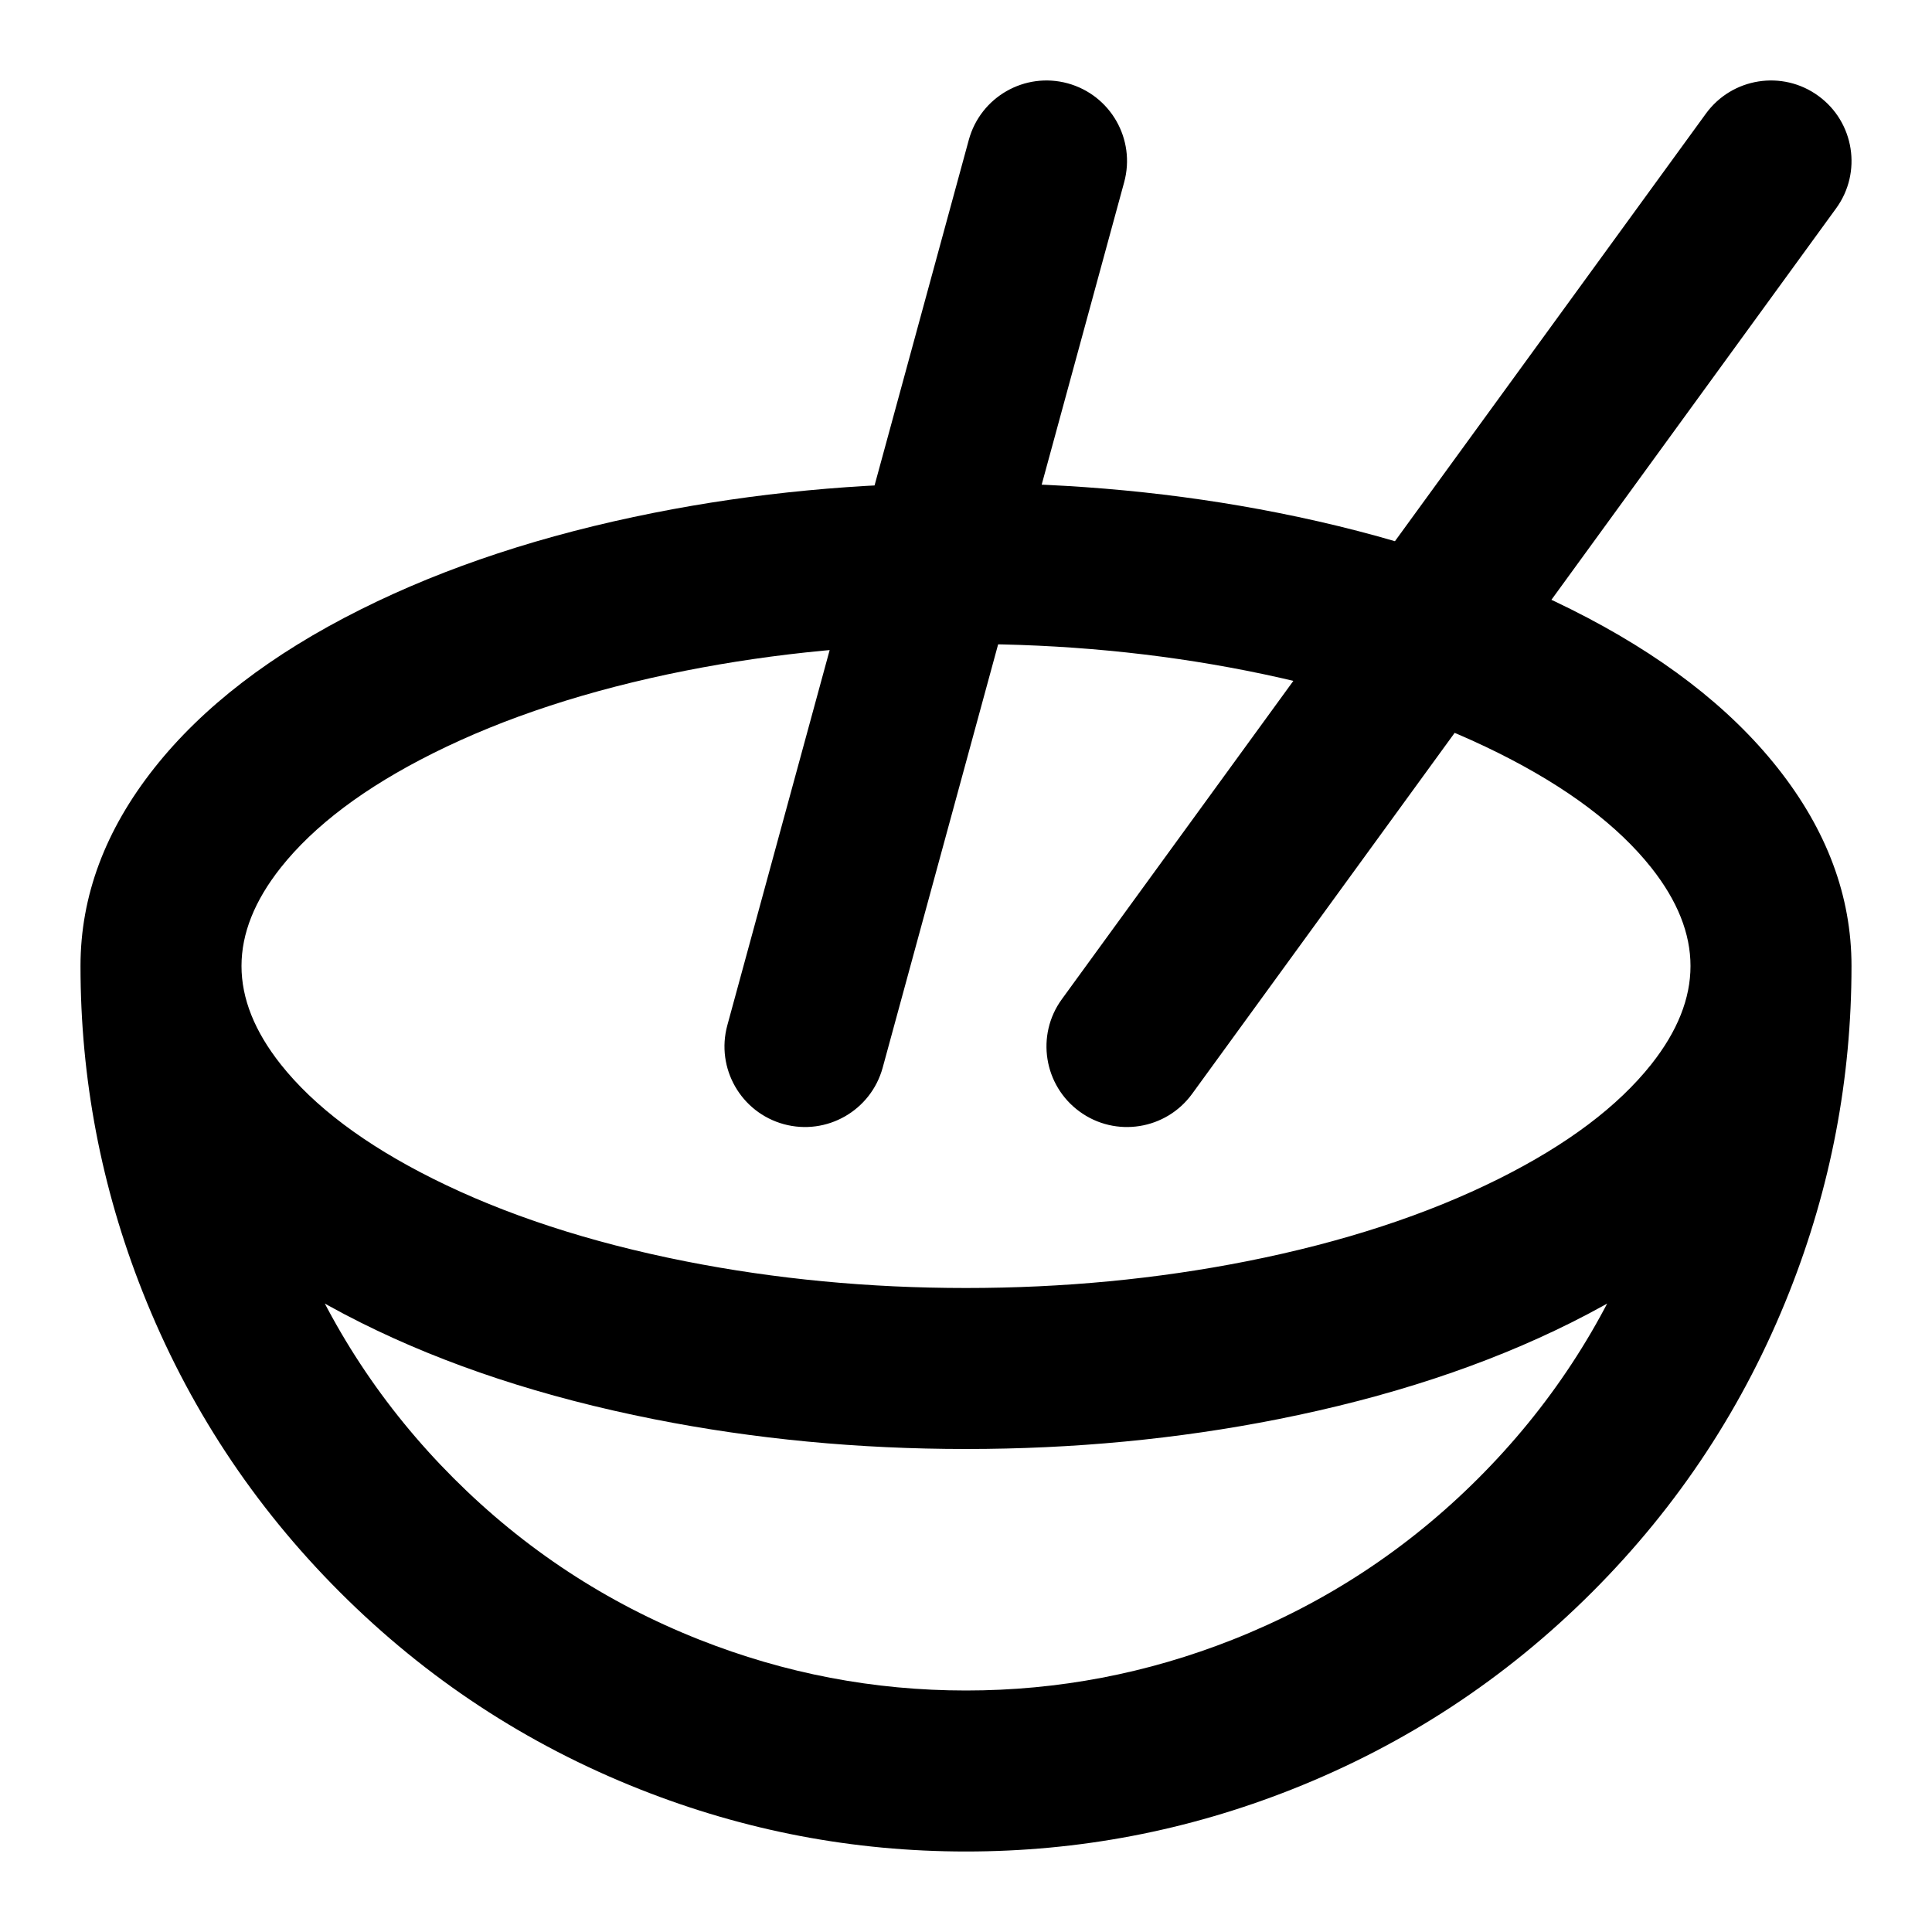
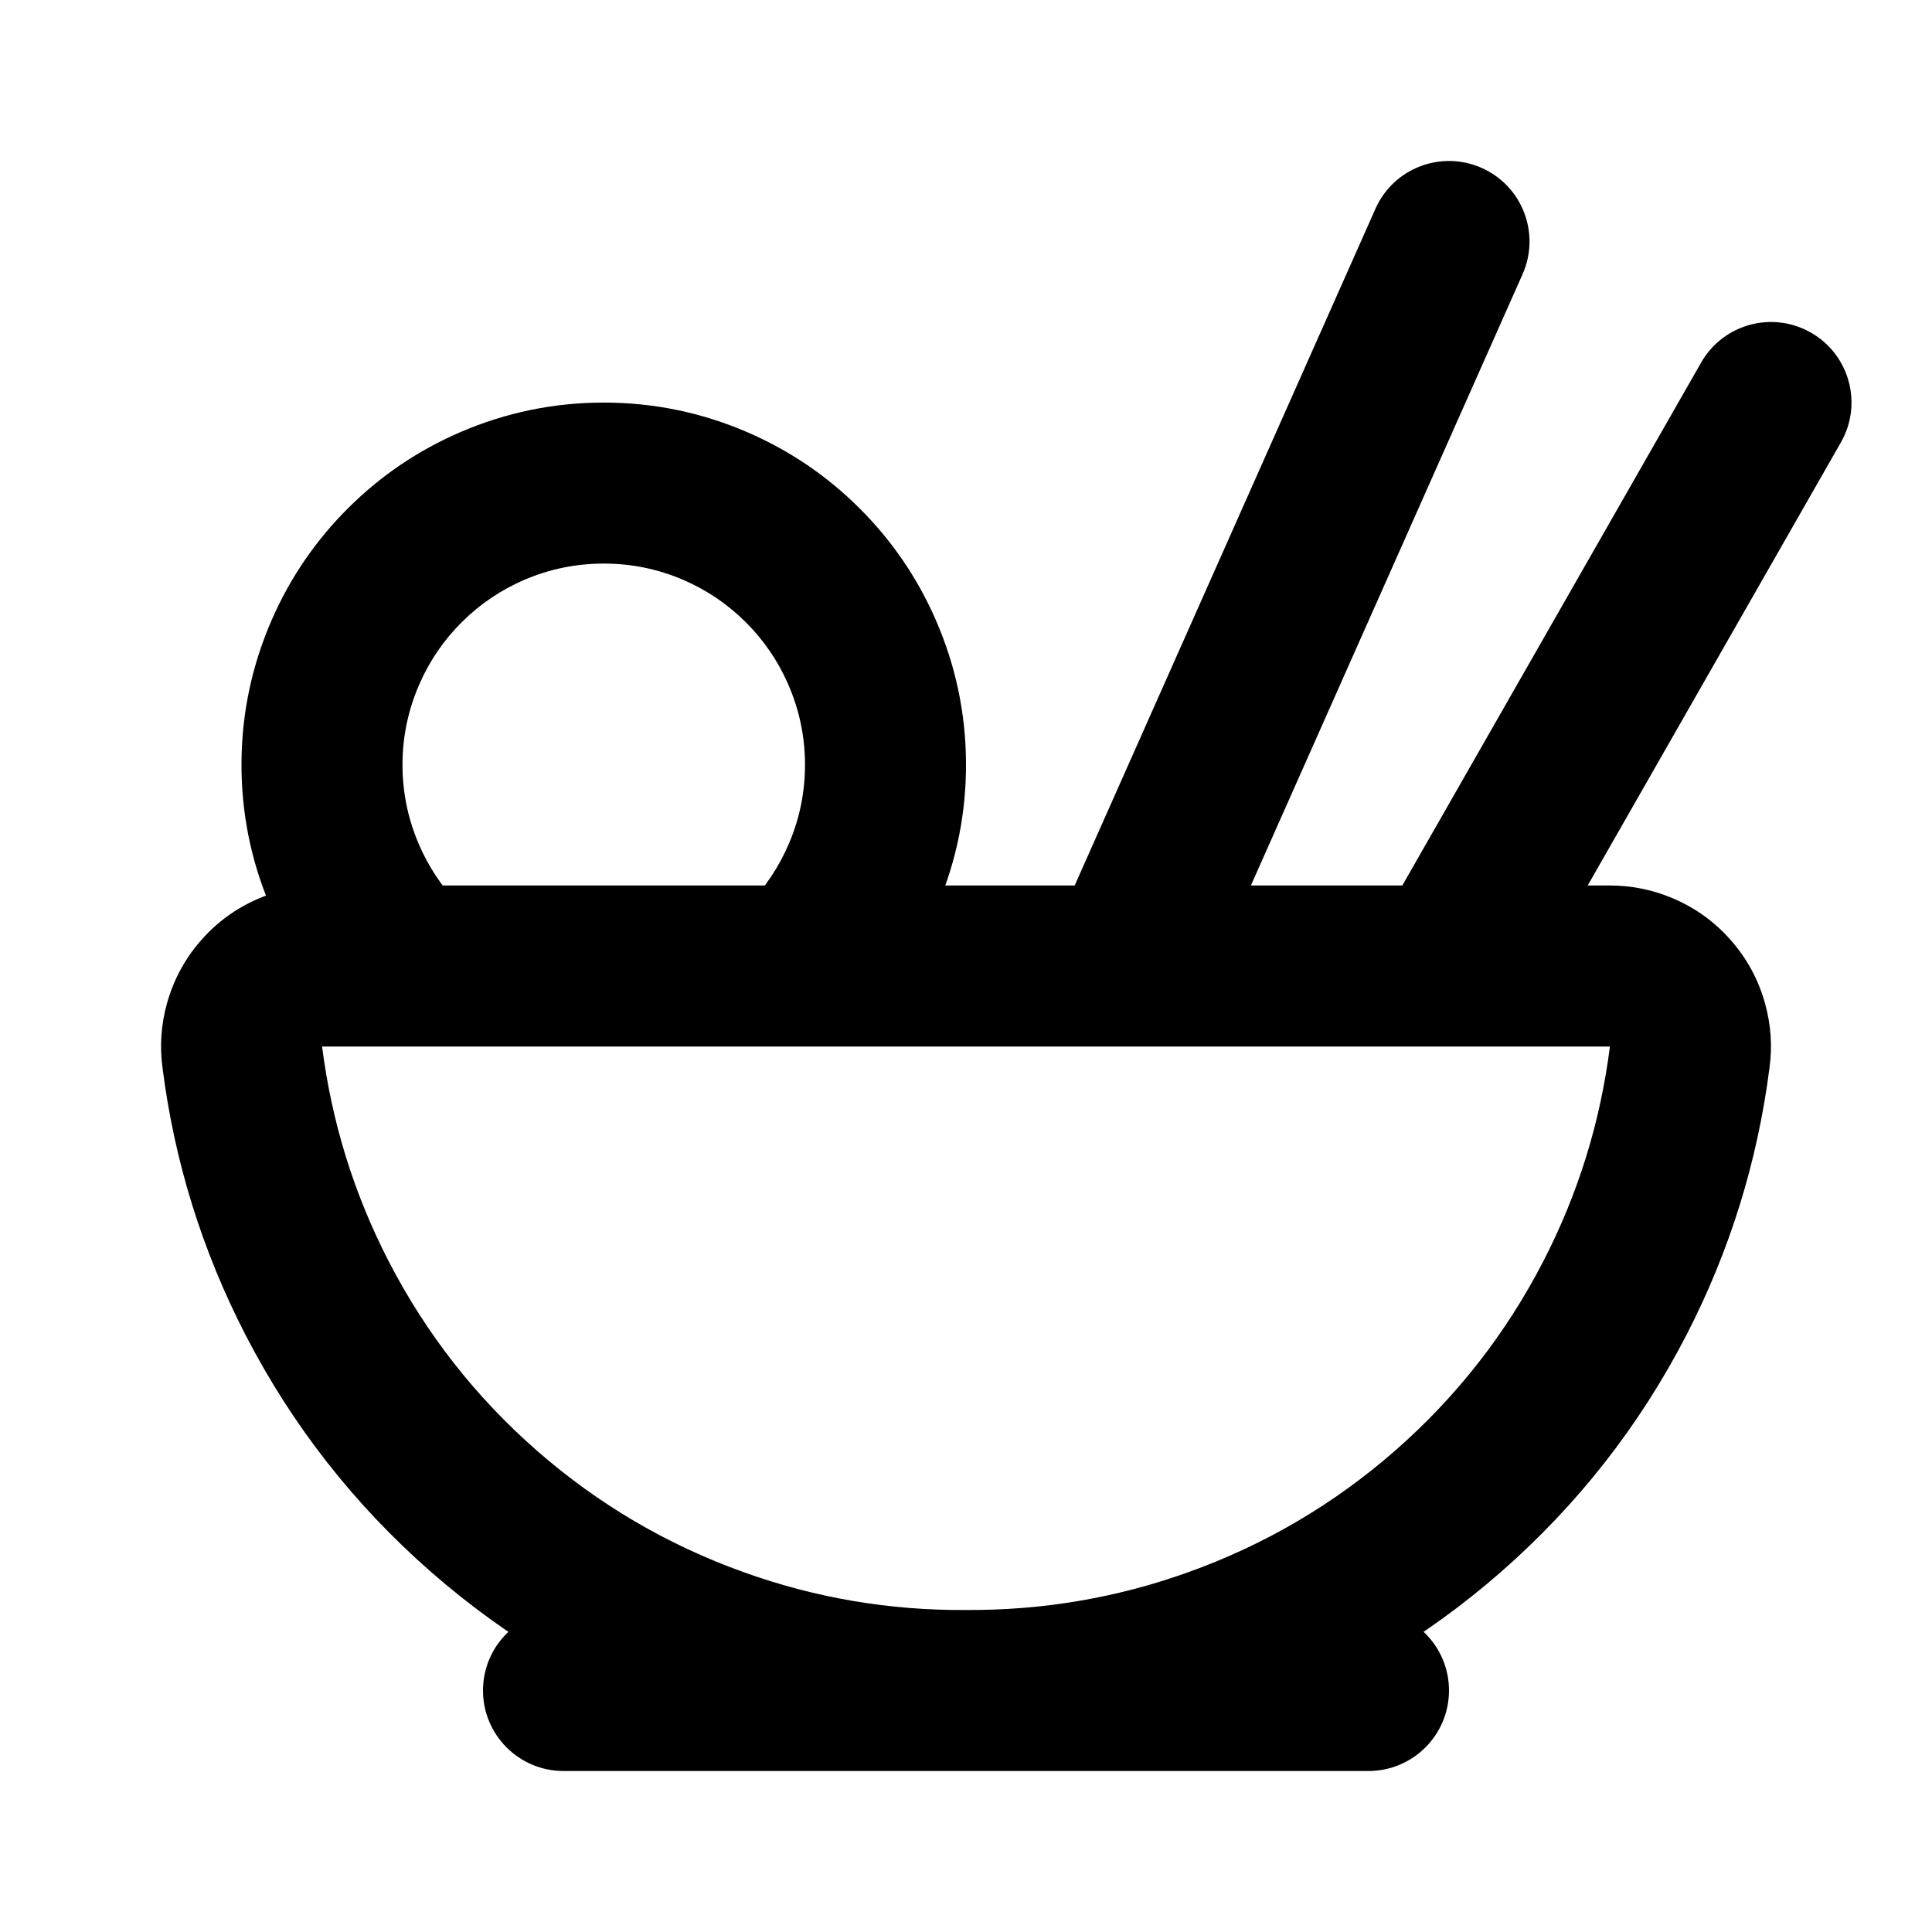
<svg xmlns="http://www.w3.org/2000/svg" width="24" height="24" viewBox="0 0 24 24">
-   <path d="M13.965 2.263L10.965 13.263C10.819 13.796 10.27 14.11 9.737 13.965C9.204 13.819 8.89 13.27 9.035 12.737L12.035 1.737C12.181 1.204 12.73 0.89 13.263 1.035C13.796 1.181 14.11 1.73 13.965 2.263ZM22.809 2.588L14.809 13.588C14.484 14.035 13.858 14.134 13.412 13.809C12.965 13.484 12.866 12.858 13.191 12.412L21.191 1.412C21.516 0.965 22.142 0.866 22.588 1.191C23.035 1.516 23.134 2.142 22.809 2.588ZM3 12C3 12.404 3.162 12.81 3.486 13.22C3.902 13.745 4.532 14.219 5.376 14.641C6.272 15.089 7.318 15.431 8.513 15.668C9.631 15.889 10.794 16 12 16C13.206 16 14.369 15.889 15.487 15.668C16.682 15.431 17.728 15.089 18.624 14.641C19.468 14.219 20.098 13.745 20.514 13.22C20.838 12.81 21 12.404 21 12C21 11.596 20.838 11.19 20.514 10.78C20.098 10.255 19.468 9.781 18.624 9.359C17.728 8.911 16.682 8.569 15.487 8.332C14.369 8.111 13.206 8 12 8C10.794 8 9.631 8.111 8.513 8.332C7.318 8.569 6.272 8.911 5.376 9.359C4.532 9.781 3.902 10.255 3.486 10.78C3.162 11.19 3 11.596 3 12ZM1 12C1 11.132 1.306 10.312 1.918 9.539C2.518 8.781 3.373 8.124 4.482 7.57C5.538 7.042 6.753 6.642 8.125 6.37C9.371 6.123 10.663 6 12 6C13.337 6 14.629 6.123 15.875 6.37C17.247 6.642 18.462 7.042 19.518 7.57C20.627 8.124 21.482 8.781 22.082 9.539C22.694 10.312 23 11.132 23 12C23 12.868 22.694 13.688 22.082 14.461C21.482 15.219 20.627 15.876 19.518 16.43C18.462 16.958 17.247 17.358 15.875 17.63C14.629 17.877 13.337 18 12 18C10.663 18 9.371 17.877 8.125 17.63C6.753 17.358 5.538 16.958 4.482 16.43C3.373 15.876 2.518 15.219 1.918 14.461C1.306 13.688 1 12.868 1 12ZM23 12C23 13.399 22.743 14.748 22.228 16.049C21.669 17.461 20.852 18.704 19.778 19.778C18.704 20.852 17.461 21.669 16.049 22.228C14.748 22.743 13.399 23 12 23C10.601 23 9.252 22.743 7.951 22.228C6.539 21.669 5.296 20.852 4.222 19.778C3.148 18.704 2.331 17.461 1.772 16.049C1.257 14.748 1 13.399 1 12C1 11.448 1.448 11 2 11C2.552 11 3 11.448 3 12C3 13.144 3.211 14.249 3.632 15.313C4.089 16.468 4.757 17.485 5.636 18.364C6.515 19.243 7.532 19.911 8.687 20.368C9.751 20.789 10.856 21 12 21C13.144 21 14.249 20.789 15.313 20.368C16.468 19.911 17.485 19.243 18.364 18.364C19.243 17.485 19.911 16.468 20.368 15.313C20.789 14.249 21 13.144 21 12C21 11.448 21.448 11 22 11C22.552 11 23 11.448 23 12Z" />
+   <path d="M13.086 11.594L17.086 2.594C17.31 2.089 17.901 1.862 18.406 2.086C18.911 2.31 19.138 2.901 18.914 3.406L14.914 12.406C14.69 12.911 14.099 13.138 13.594 12.914C13.089 12.69 12.862 12.099 13.086 11.594ZM22.868 5.496L18.868 12.496C18.594 12.976 17.983 13.142 17.504 12.868C17.024 12.594 16.858 11.983 17.132 11.504L21.132 4.504C21.406 4.024 22.017 3.858 22.496 4.132C22.976 4.406 23.142 5.017 22.868 5.496ZM4.001 13L4.001 13C4.121 13.942 4.397 14.832 4.83 15.671C5.295 16.571 5.908 17.354 6.67 18.021C7.432 18.687 8.29 19.191 9.243 19.532C10.132 19.851 11.049 20.006 11.993 20C12.947 20.006 13.868 19.851 14.757 19.532C15.71 19.191 16.568 18.687 17.33 18.021C18.092 17.354 18.705 16.571 19.17 15.671C19.603 14.832 19.879 13.944 19.998 13.007C19.999 13.002 19.999 13 19.999 13L4 13ZM4 11L20.001 11C20.275 11 20.538 11.055 20.79 11.163C21.068 11.283 21.306 11.456 21.505 11.684C21.704 11.912 21.844 12.171 21.925 12.462C21.999 12.726 22.018 12.992 21.982 13.259C21.833 14.43 21.488 15.54 20.947 16.589C20.366 17.713 19.599 18.692 18.647 19.526C17.695 20.359 16.623 20.989 15.431 21.415C14.32 21.813 13.178 22.008 12.007 22C10.826 22.008 9.68 21.813 8.569 21.415C7.377 20.989 6.305 20.359 5.353 19.526C4.401 18.692 3.634 17.713 3.053 16.589C2.512 15.54 2.167 14.432 2.019 13.266C1.982 12.994 2.001 12.726 2.075 12.462C2.156 12.171 2.296 11.912 2.495 11.684C2.694 11.456 2.932 11.283 3.21 11.163C3.462 11.055 3.725 11 3.999 11ZM4.286 12.65C3.887 12.243 3.577 11.777 3.355 11.252C3.114 10.682 2.996 10.088 3 9.47C3.004 8.852 3.131 8.259 3.379 7.693C3.608 7.171 3.925 6.709 4.329 6.308C4.733 5.906 5.197 5.593 5.721 5.367C6.289 5.123 6.882 5.001 7.5 5.001C8.118 5.001 8.711 5.123 9.279 5.367C9.803 5.593 10.267 5.906 10.671 6.308C11.075 6.709 11.392 7.171 11.621 7.693C11.869 8.259 11.996 8.852 12 9.47C12.004 10.088 11.886 10.682 11.645 11.252C11.423 11.777 11.113 12.243 10.714 12.65C10.328 13.044 9.695 13.051 9.3 12.664C8.906 12.278 8.899 11.645 9.286 11.25C9.507 11.024 9.68 10.765 9.803 10.473C9.937 10.157 10.002 9.827 10 9.484C9.998 9.14 9.927 8.811 9.789 8.496C9.662 8.206 9.486 7.95 9.262 7.727C9.037 7.504 8.779 7.329 8.489 7.204C8.173 7.068 7.844 7.001 7.5 7.001C7.156 7.001 6.827 7.068 6.511 7.204C6.221 7.329 5.963 7.504 5.738 7.727C5.514 7.95 5.338 8.206 5.211 8.496C5.073 8.811 5.002 9.14 5 9.484C4.998 9.827 5.063 10.157 5.197 10.473C5.32 10.765 5.493 11.024 5.714 11.25C6.101 11.645 6.094 12.278 5.7 12.664C5.305 13.051 4.672 13.044 4.286 12.65ZM7 20L17 20C17.552 20 18 20.448 18 21C18 21.552 17.552 22 17 22L7 22C6.448 22 6 21.552 6 21C6 20.448 6.448 20 7 20Z" />
</svg>
